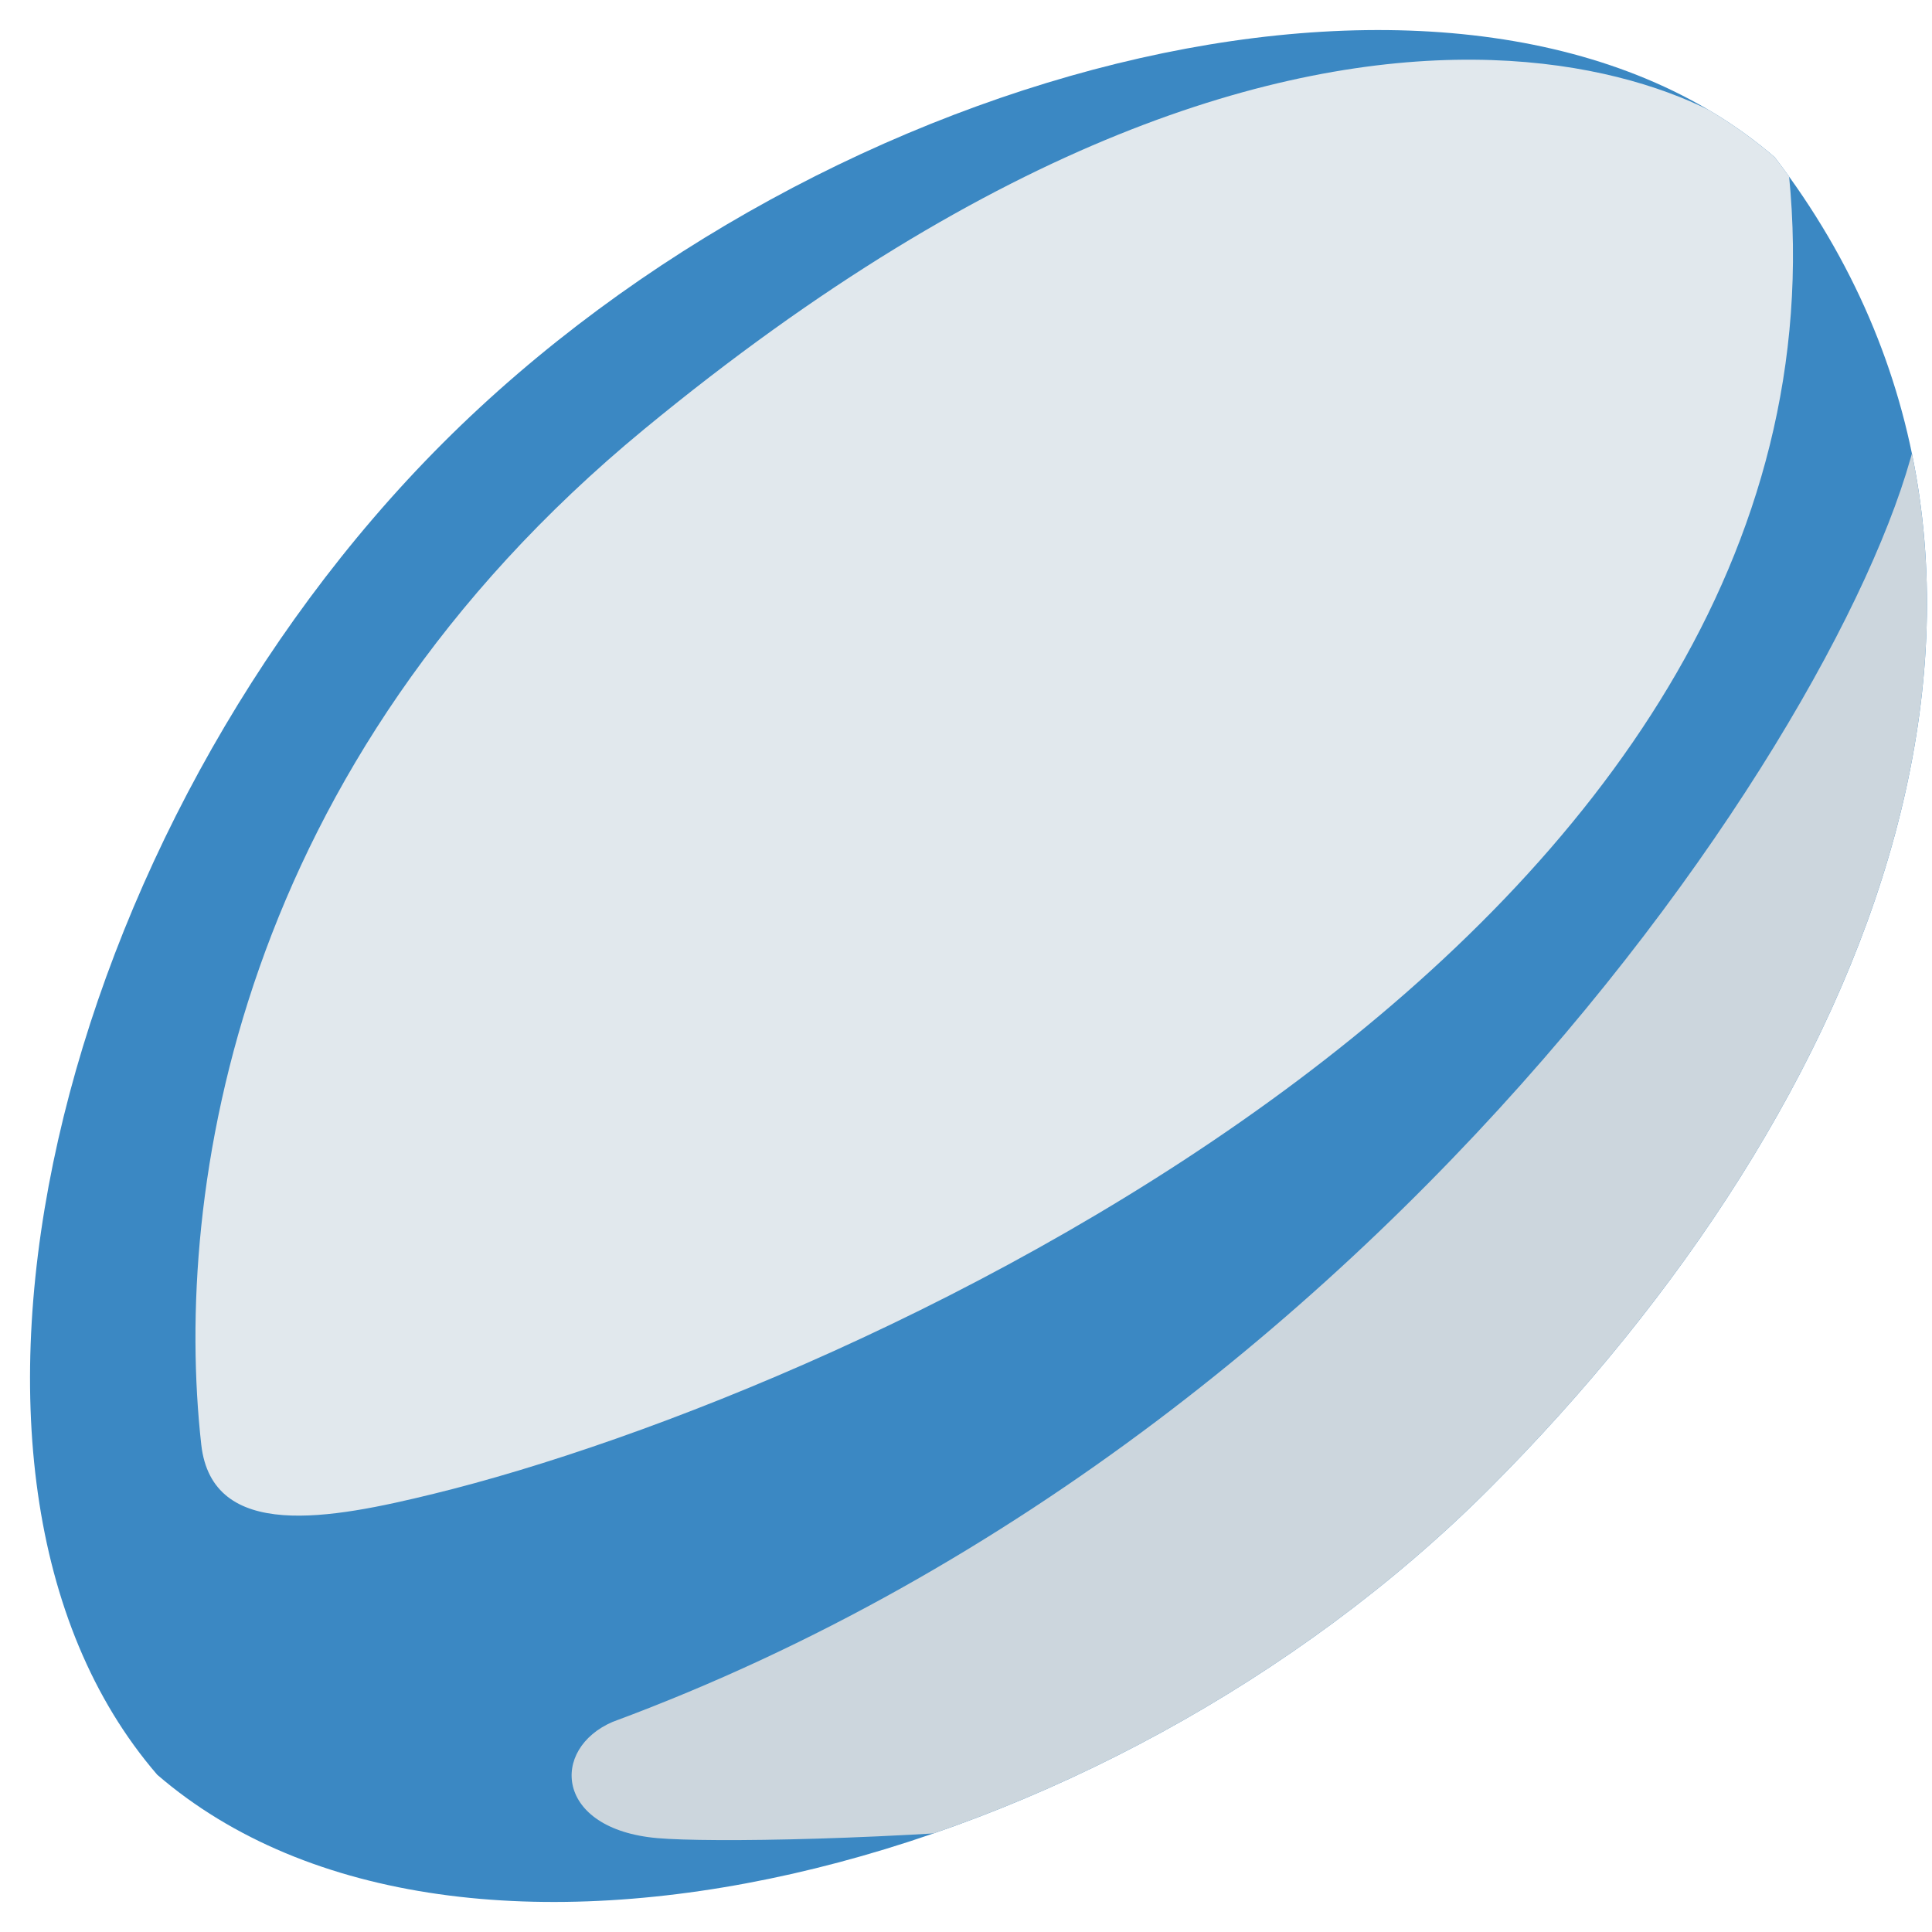
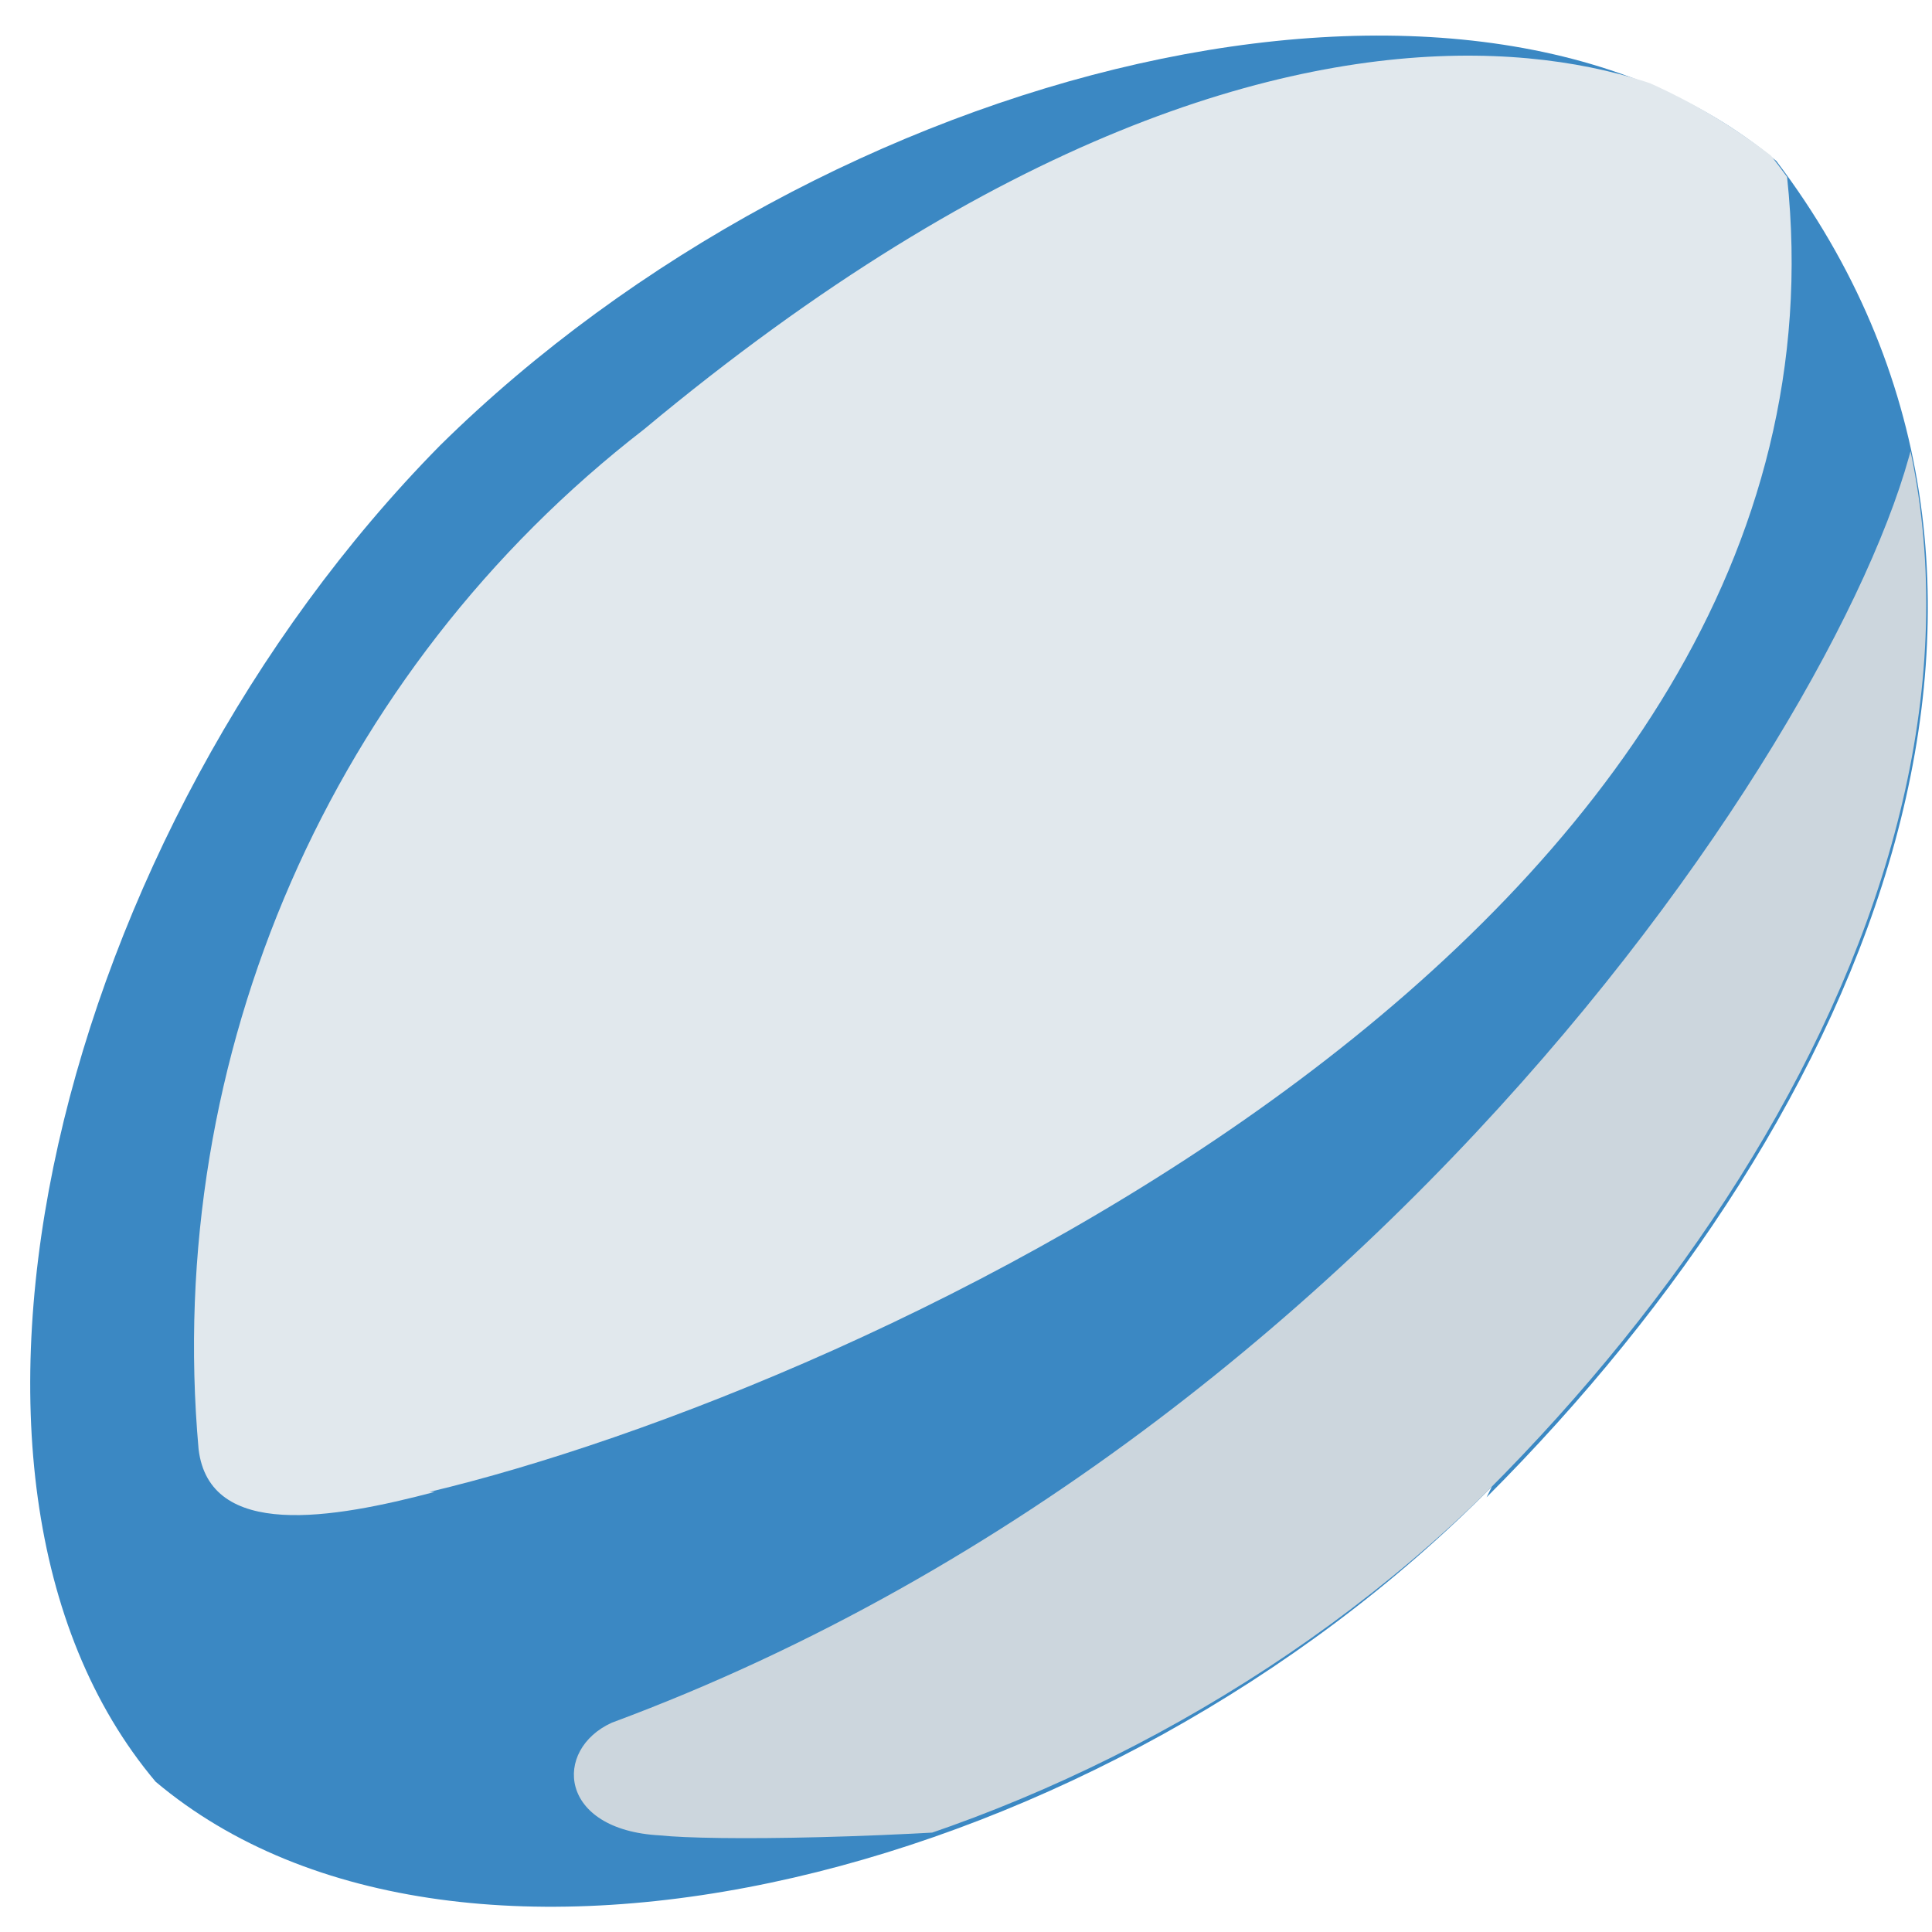
<svg xmlns="http://www.w3.org/2000/svg" viewBox="0 0 45 45">
  <defs>
    <clipPath id="a">
      <path d="M0 36h36V0H0v36z" />
    </clipPath>
    <clipPath id="b">
-       <path d="M8.254 27.746C1.09 20.582-1.927 8.561 2.93 2.93c5.631-4.857 17.652-1.84 24.816 5.324 7.164 7.164 11.229 17.088 5.324 24.816-1.886 1.627-4.488 2.371-7.386 2.371-5.753-.001-12.666-2.931-17.43-7.695" />
+       <path d="M8.3 27.8C1 20.6-2 8.6 2.8 2.9c5.7-4.8 17.7-1.8 24.9 5.3C34.9 15.4 39 25.4 33 33.1a11.1 11.1 0 0 1-7.4 2.3c-5.8 0-12.7-2.9-17.4-7.7" />
    </clipPath>
  </defs>
  <g clip-path="url(#a)" transform="matrix(1.25 0 0 -1.25 0 45)">
-     <path d="M27.746 8.254C20.582 1.09 8.56-1.927 2.93 2.93c-4.857 5.63-1.84 17.652 5.324 24.816 7.164 7.164 19.185 10.18 24.816 5.324 5.906-7.728 1.84-17.652-5.324-24.816" fill="#3b88c3" />
+     <path d="M27.8 8.3C20.6 1 8.6-2 2.9 2.8c-4.8 5.7-1.8 17.7 5.3 24.9 7.2 7.1 19.2 10.1 24.9 5.3 5.9-7.8 1.8-17.7-5.4-24.9" fill="#3b88c3" />
  </g>
  <g clip-path="url(#b)" transform="matrix(1.25 0 0 -1.25 0 45)">
-     <path d="M35.834 28.666C35.5 24.25 26.5 9.5 11.417 3.916c-1.167-.5-1.084-1.999.833-2.167 1.917-.167 13.5.166 17.5 2.416s10.75 18.918 9 20.252c-1.75 1.332 4.416 7.75 3 6.416-1.416-1.333-5.916-2.166-5.916-2.166" fill="#ccd6dd" />
-     <path d="M8.084 8.166c7.834 1.917 26.667 10.417 25.25 24.584C32.92 33.917 25.184 38.866 12 28 4.418 21.75 3.223 13.809 3.75 9.083c.203-1.813 2.416-1.387 4.334-.917" fill="#e1e8ed" />
+     <path d="M35.8 28.7c-.3-4.4-9.3-19.2-24.4-24.8-1.1-.5-1-2 .9-2.1 1.9-.2 13.5.1 17.5 2.4s10.7 18.9 9 20.2c-1.8 1.4 4.4 7.8 3 6.4-1.5-1.3-6-2.1-6-2.1" fill="#ccd6dd" />
+     <path d="M8 8.2c8 1.9 26.8 10.4 25.3 24.5C33 34 25.2 39 12 28A21.6 21.6 0 0 1 3.7 9c.2-1.7 2.5-1.3 4.4-.8" fill="#e1e8ed" />
  </g>
</svg>
